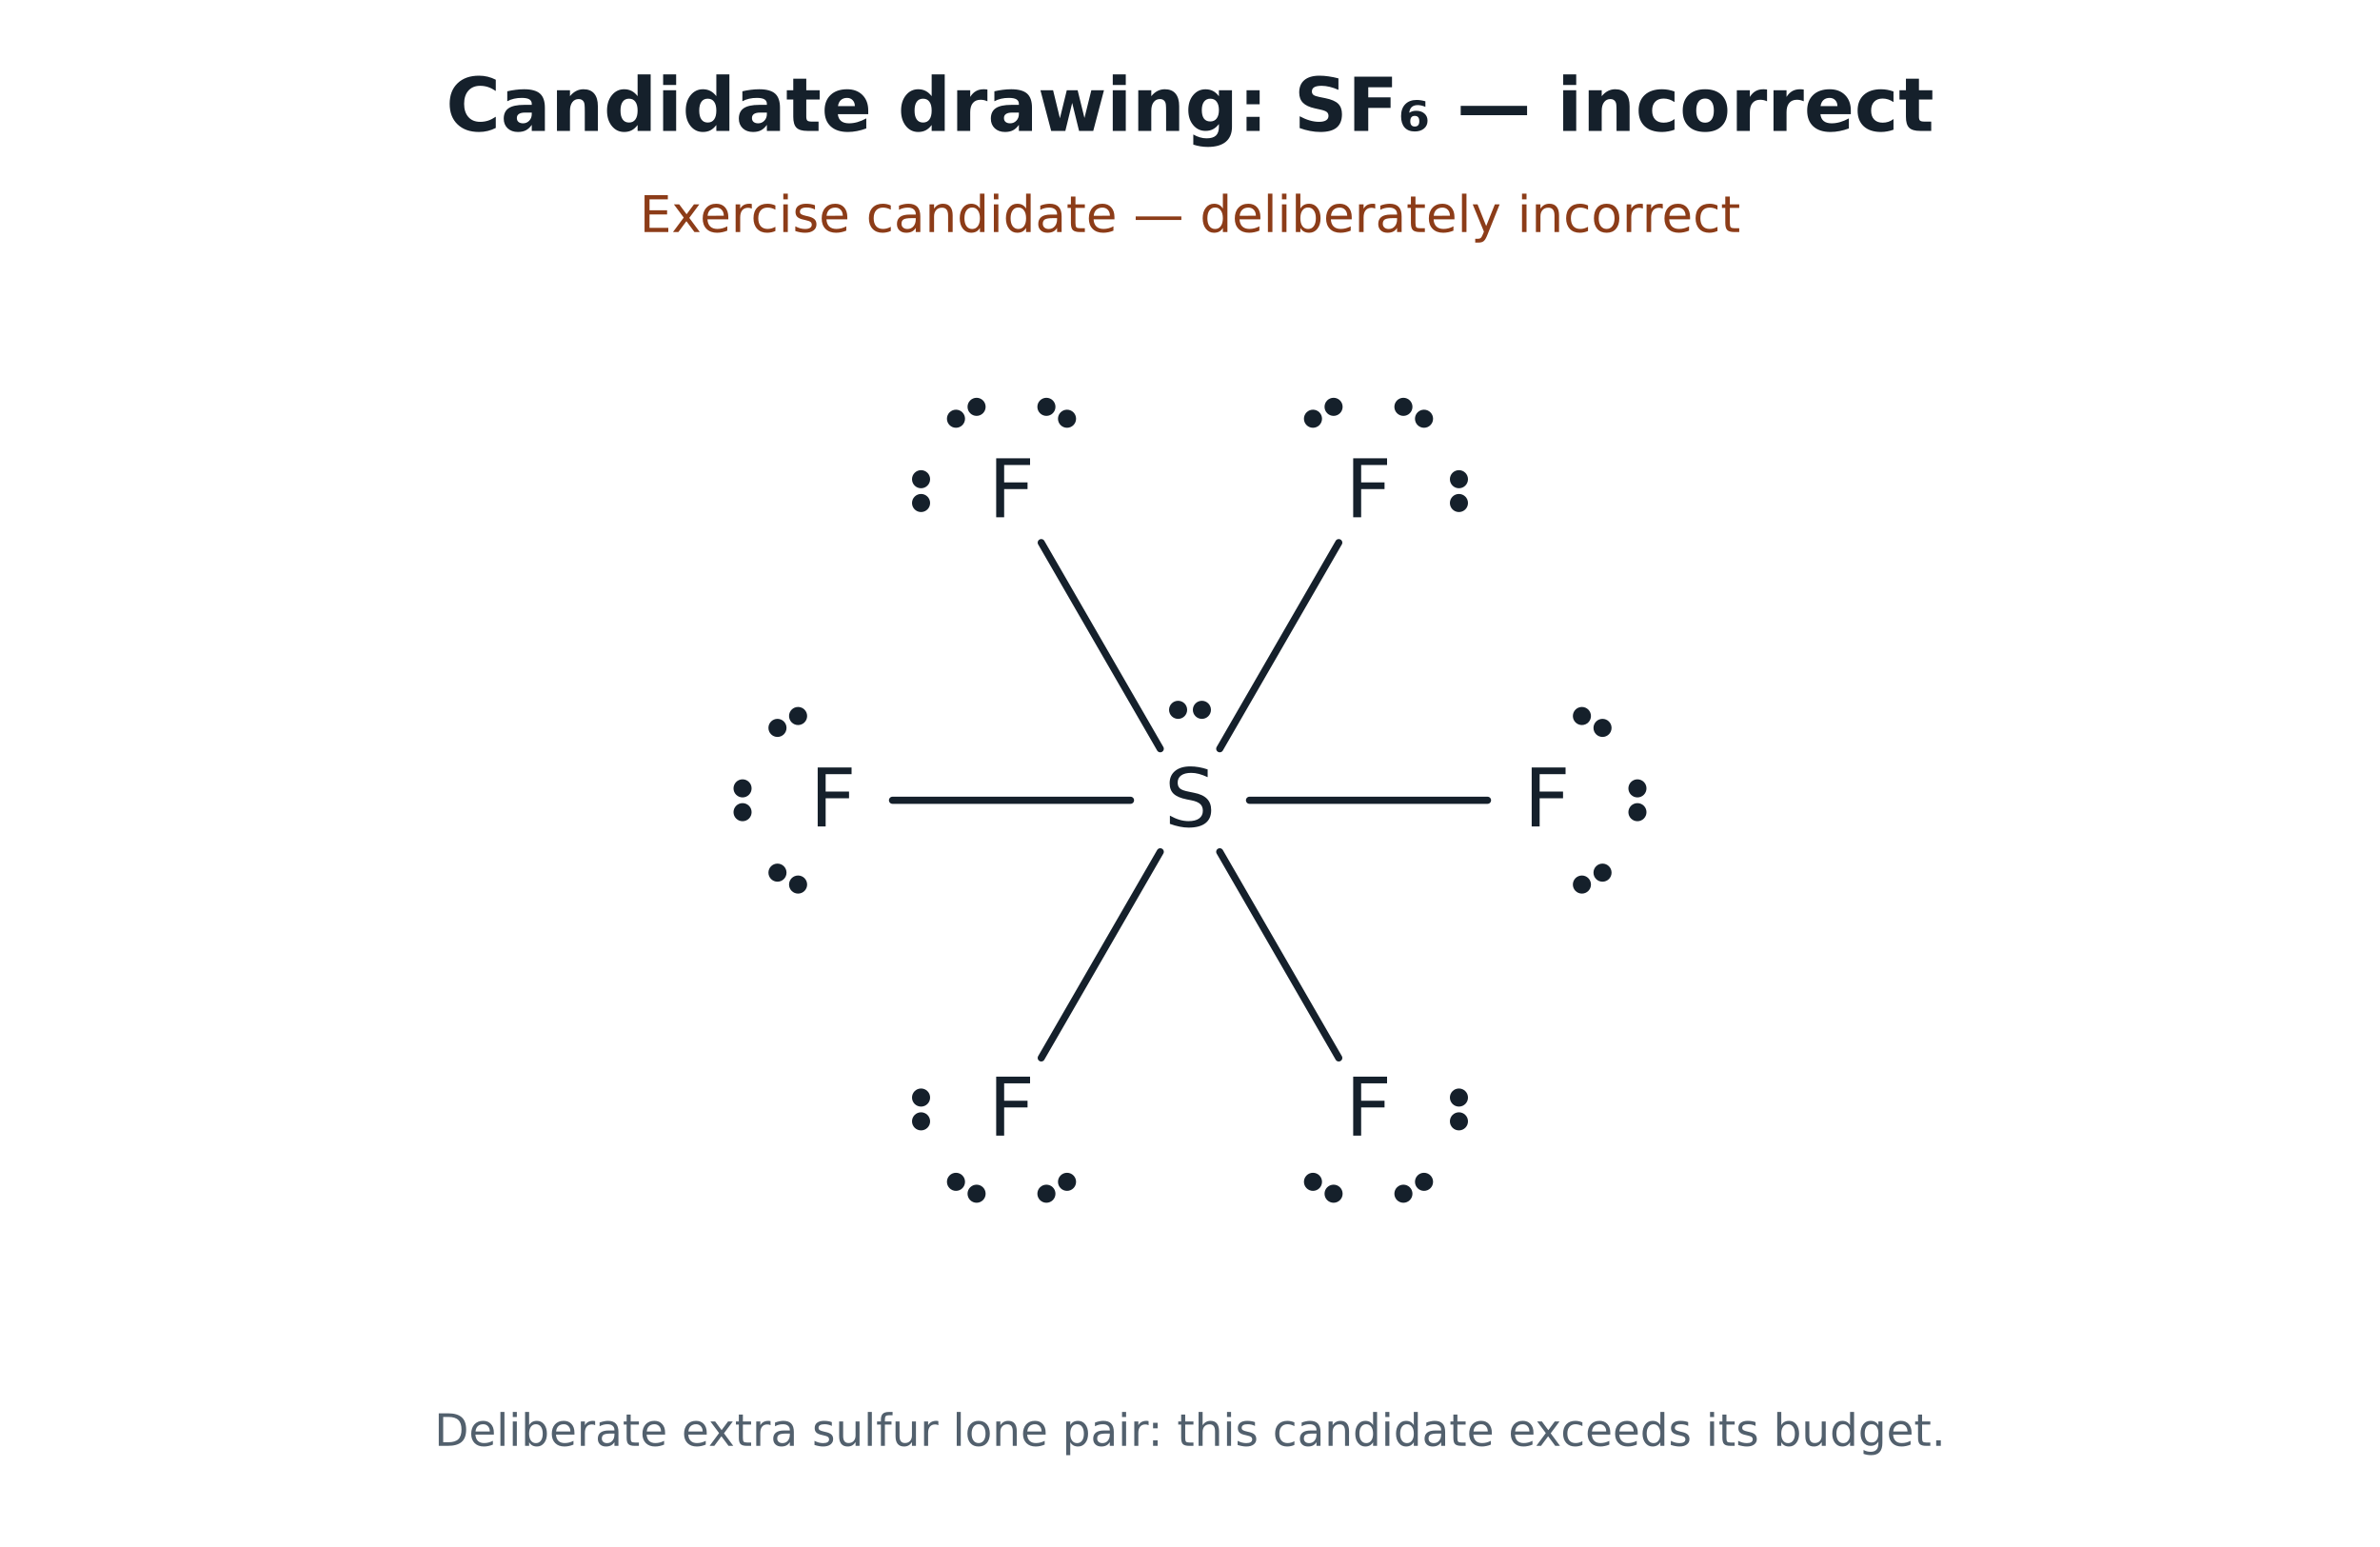
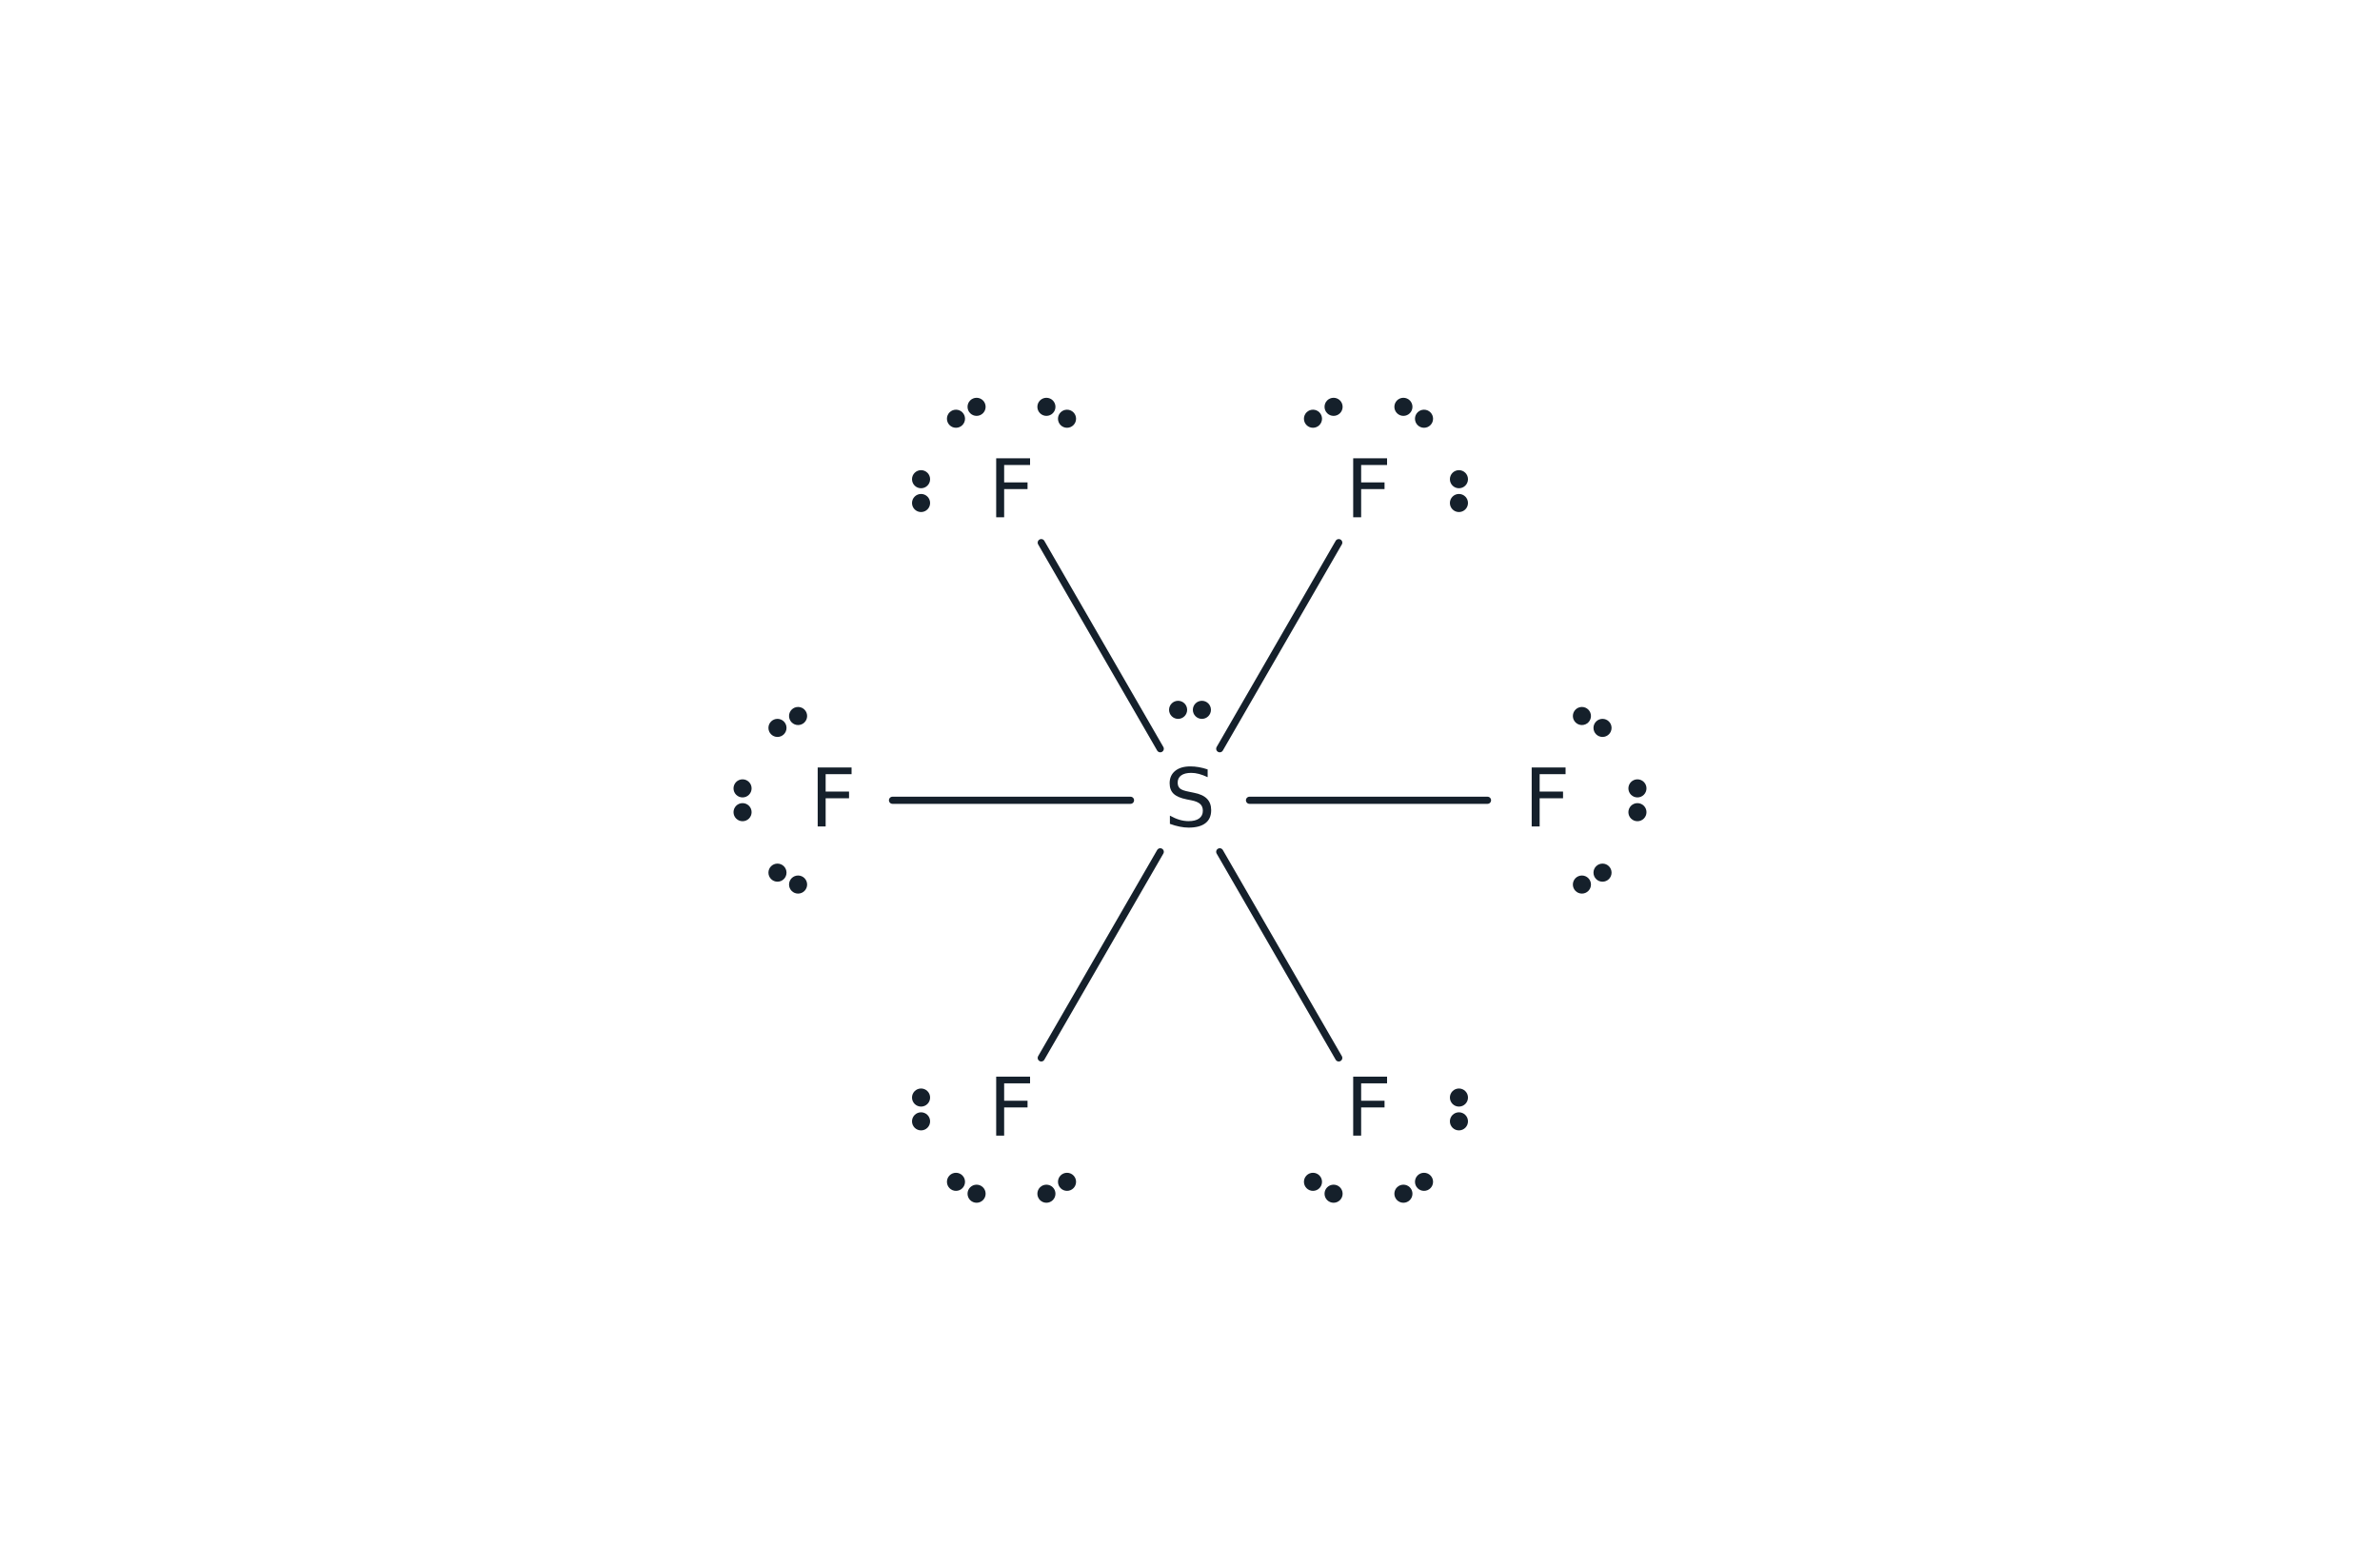
<svg xmlns="http://www.w3.org/2000/svg" width="800" height="520" viewBox="0 0 800 520" role="img">
  <rect x="0" y="0" width="800" height="520" fill="white" />
-   <text x="400" y="44" font-size="25" text-anchor="middle" fill="#15202b" font-family="DejaVu Sans, Arial, sans-serif" font-weight="bold">Candidate drawing: SF₆ — incorrect</text>
-   <text x="400" y="78" font-size="17" text-anchor="middle" fill="#8c3c18" font-family="DejaVu Sans, Arial, sans-serif" font-weight="normal">Exercise candidate — deliberately incorrect</text>
  <g transform="translate(80,45) scale(0.8)">
    <line x1="425.0" y1="280.0" x2="525.0" y2="280.0" stroke="#15202b" stroke-width="3" stroke-linecap="round" />
    <line x1="412.5" y1="301.651" x2="462.5" y2="388.253" stroke="#15202b" stroke-width="3" stroke-linecap="round" />
    <line x1="387.5" y1="301.651" x2="337.5" y2="388.253" stroke="#15202b" stroke-width="3" stroke-linecap="round" />
    <line x1="375.0" y1="280.0" x2="275.0" y2="280.0" stroke="#15202b" stroke-width="3" stroke-linecap="round" />
    <line x1="387.5" y1="258.349" x2="337.5" y2="171.747" stroke="#15202b" stroke-width="3" stroke-linecap="round" />
    <line x1="412.5" y1="258.349" x2="462.5" y2="171.747" stroke="#15202b" stroke-width="3" stroke-linecap="round" />
    <text x="400" y="291" font-size="34" text-anchor="middle" fill="#15202b" font-family="DejaVu Sans, Arial, sans-serif" font-weight="normal">S</text>
    <circle cx="395.0" cy="242.0" r="3.8" fill="#15202b" />
    <circle cx="405.0" cy="242.0" r="3.8" fill="#15202b" />
    <text x="550.0" y="291.0" font-size="34" text-anchor="middle" fill="#15202b" font-family="DejaVu Sans, Arial, sans-serif" font-weight="normal">F</text>
    <circle cx="564.67" cy="244.591" r="3.8" fill="#15202b" />
    <circle cx="573.33" cy="249.591" r="3.8" fill="#15202b" />
    <circle cx="588.0" cy="275.0" r="3.8" fill="#15202b" />
    <circle cx="588.0" cy="285.0" r="3.8" fill="#15202b" />
    <circle cx="573.33" cy="310.409" r="3.8" fill="#15202b" />
    <circle cx="564.67" cy="315.409" r="3.8" fill="#15202b" />
    <text x="475.0" y="420.904" font-size="34" text-anchor="middle" fill="#15202b" font-family="DejaVu Sans, Arial, sans-serif" font-weight="normal">F</text>
    <circle cx="513.0" cy="404.904" r="3.8" fill="#15202b" />
    <circle cx="513.0" cy="414.904" r="3.8" fill="#15202b" />
    <circle cx="498.33" cy="440.313" r="3.8" fill="#15202b" />
    <circle cx="489.67" cy="445.313" r="3.8" fill="#15202b" />
    <circle cx="460.33" cy="445.313" r="3.8" fill="#15202b" />
    <circle cx="451.67" cy="440.313" r="3.8" fill="#15202b" />
    <text x="325.0" y="420.904" font-size="34" text-anchor="middle" fill="#15202b" font-family="DejaVu Sans, Arial, sans-serif" font-weight="normal">F</text>
    <circle cx="348.33" cy="440.313" r="3.8" fill="#15202b" />
    <circle cx="339.67" cy="445.313" r="3.8" fill="#15202b" />
    <circle cx="310.33" cy="445.313" r="3.8" fill="#15202b" />
    <circle cx="301.67" cy="440.313" r="3.8" fill="#15202b" />
    <circle cx="287.0" cy="414.904" r="3.8" fill="#15202b" />
    <circle cx="287.0" cy="404.904" r="3.8" fill="#15202b" />
    <text x="250.0" y="291.0" font-size="34" text-anchor="middle" fill="#15202b" font-family="DejaVu Sans, Arial, sans-serif" font-weight="normal">F</text>
    <circle cx="235.33" cy="315.409" r="3.8" fill="#15202b" />
    <circle cx="226.67" cy="310.409" r="3.8" fill="#15202b" />
    <circle cx="212.0" cy="285.0" r="3.8" fill="#15202b" />
    <circle cx="212.0" cy="275.0" r="3.8" fill="#15202b" />
    <circle cx="226.67" cy="249.591" r="3.8" fill="#15202b" />
    <circle cx="235.33" cy="244.591" r="3.8" fill="#15202b" />
    <text x="325" y="161.096" font-size="34" text-anchor="middle" fill="#15202b" font-family="DejaVu Sans, Arial, sans-serif" font-weight="normal">F</text>
    <circle cx="287" cy="155.096" r="3.8" fill="#15202b" />
    <circle cx="287" cy="145.096" r="3.8" fill="#15202b" />
    <circle cx="301.67" cy="119.687" r="3.8" fill="#15202b" />
    <circle cx="310.33" cy="114.687" r="3.8" fill="#15202b" />
    <circle cx="339.67" cy="114.687" r="3.8" fill="#15202b" />
    <circle cx="348.33" cy="119.687" r="3.8" fill="#15202b" />
    <text x="475.0" y="161.096" font-size="34" text-anchor="middle" fill="#15202b" font-family="DejaVu Sans, Arial, sans-serif" font-weight="normal">F</text>
    <circle cx="451.67" cy="119.687" r="3.8" fill="#15202b" />
    <circle cx="460.33" cy="114.687" r="3.8" fill="#15202b" />
    <circle cx="489.67" cy="114.687" r="3.8" fill="#15202b" />
    <circle cx="498.33" cy="119.687" r="3.8" fill="#15202b" />
    <circle cx="513.0" cy="145.096" r="3.8" fill="#15202b" />
    <circle cx="513.0" cy="155.096" r="3.8" fill="#15202b" />
  </g>
-   <text x="400" y="486" font-size="15" text-anchor="middle" fill="#52606d" font-family="DejaVu Sans, Arial, sans-serif" font-weight="normal">Deliberate extra sulfur lone pair: this candidate exceeds its budget.</text>
</svg>
